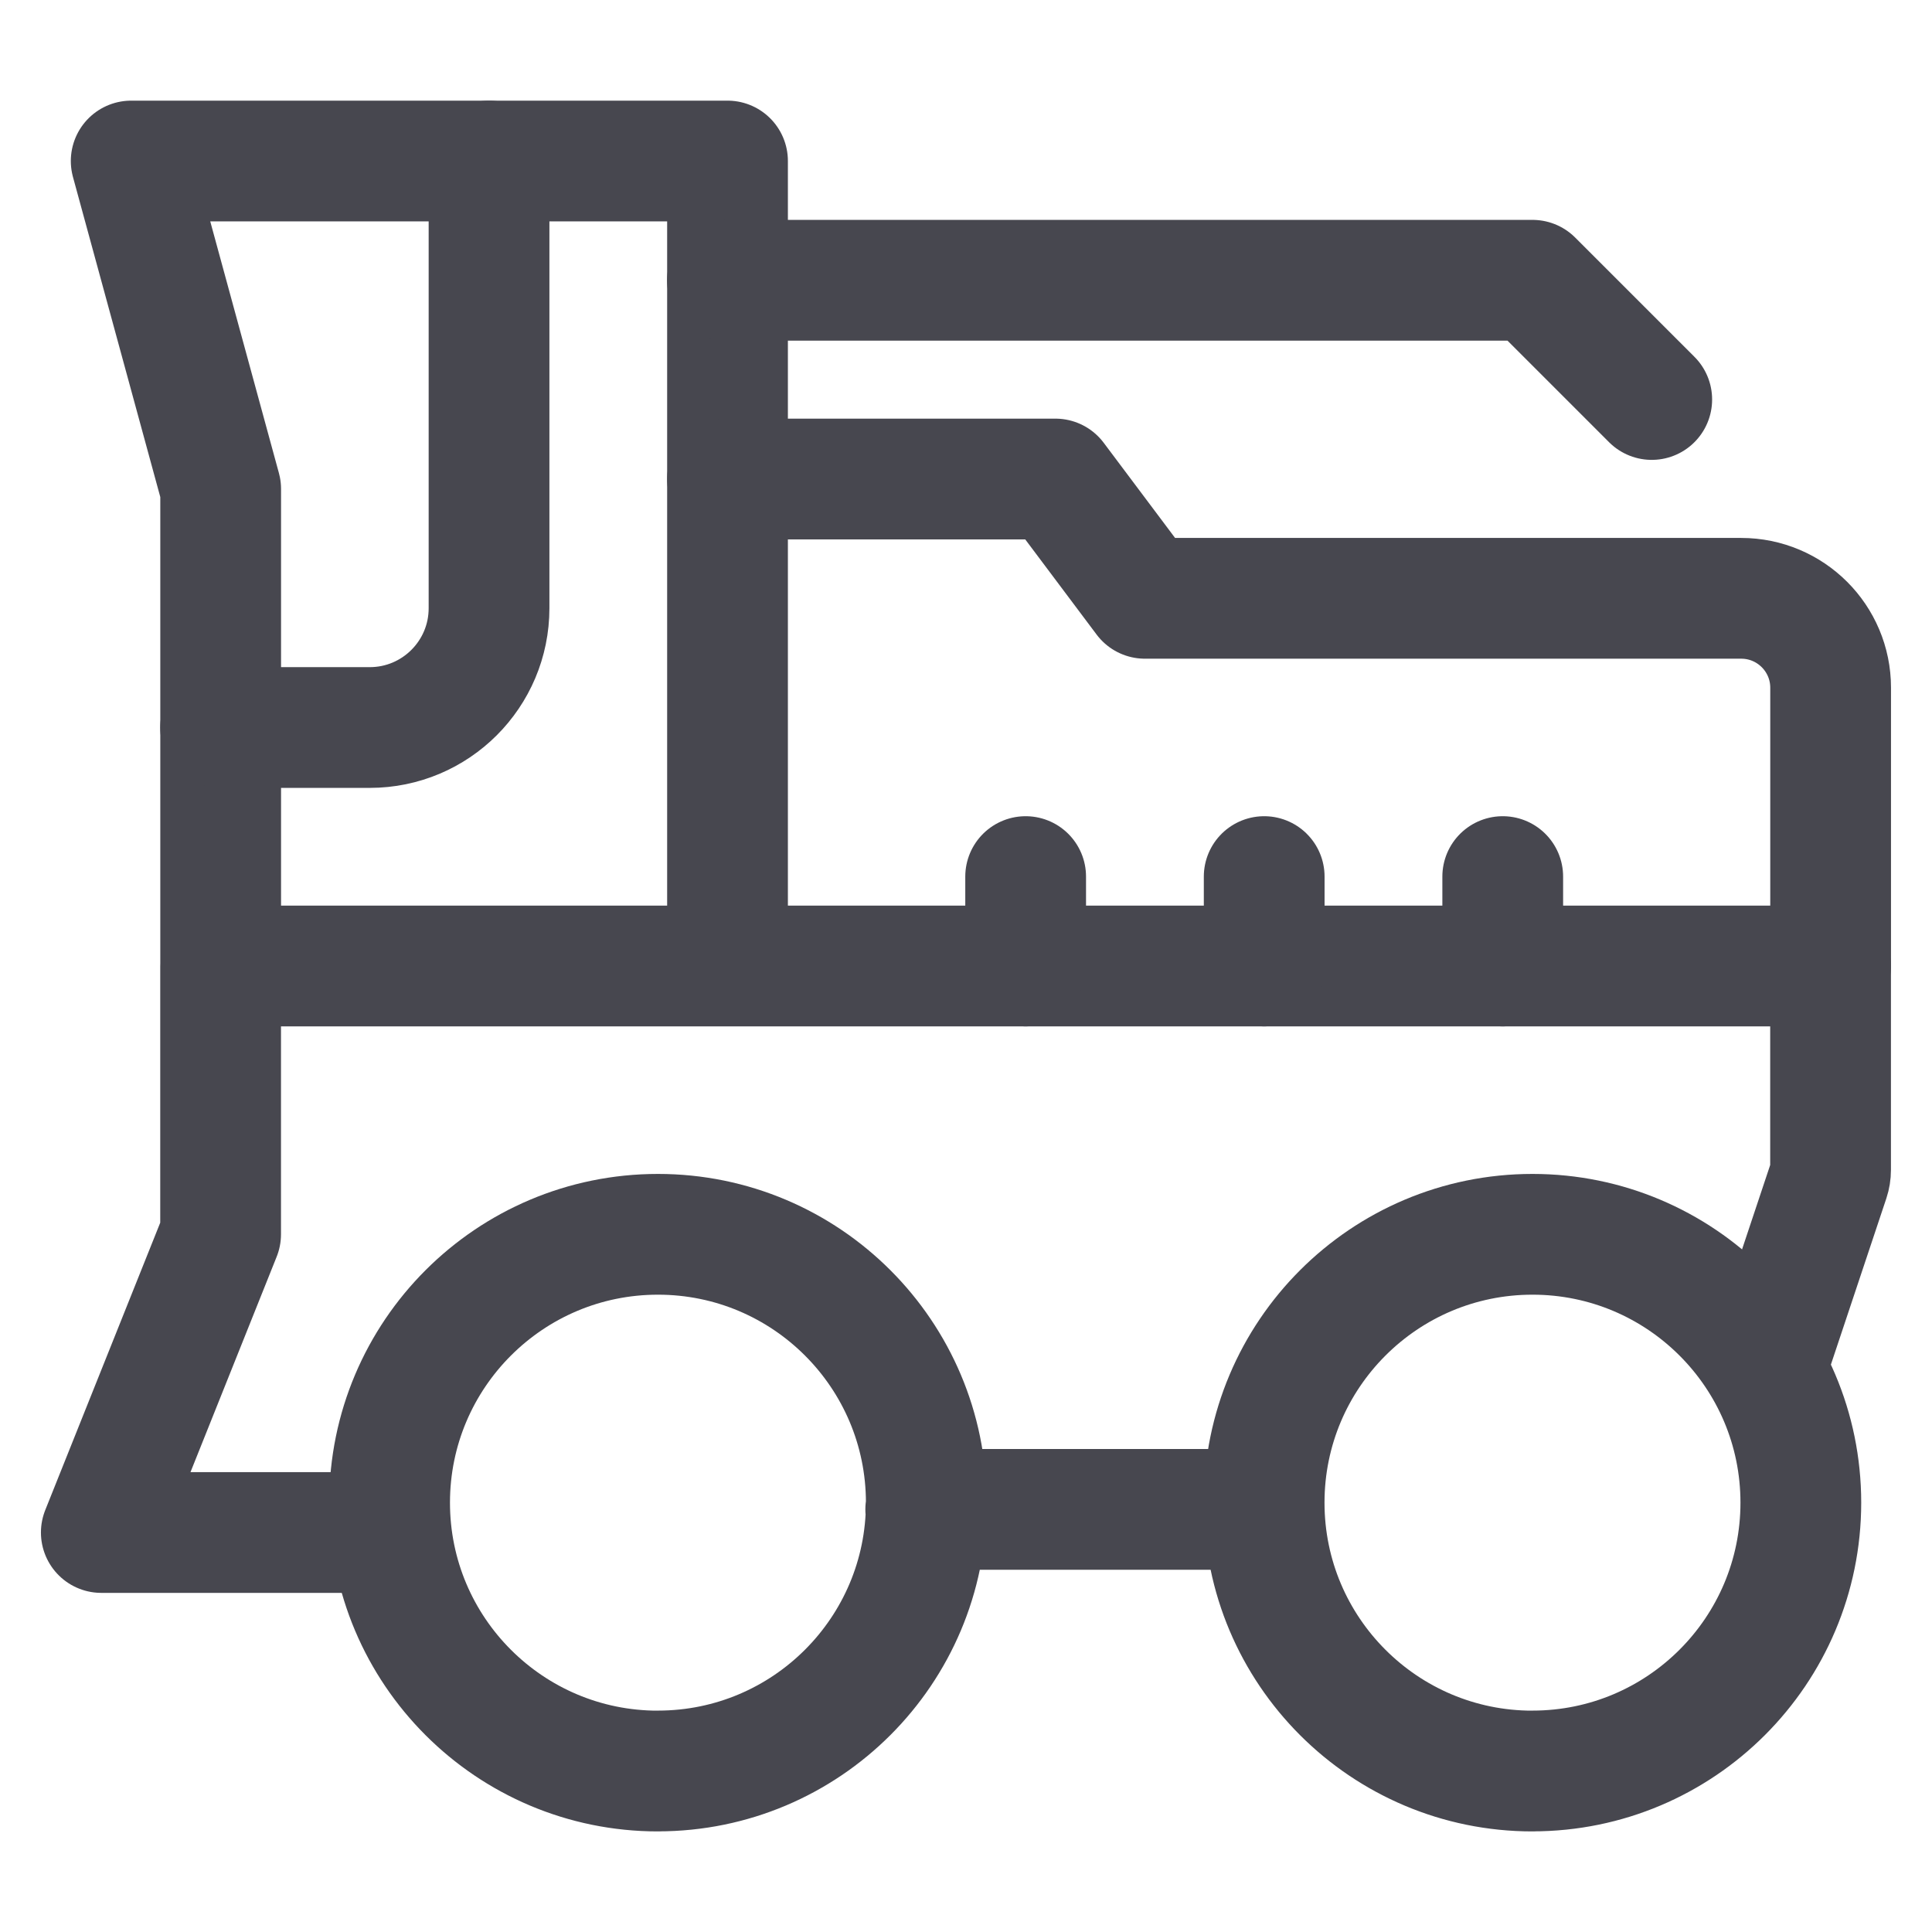
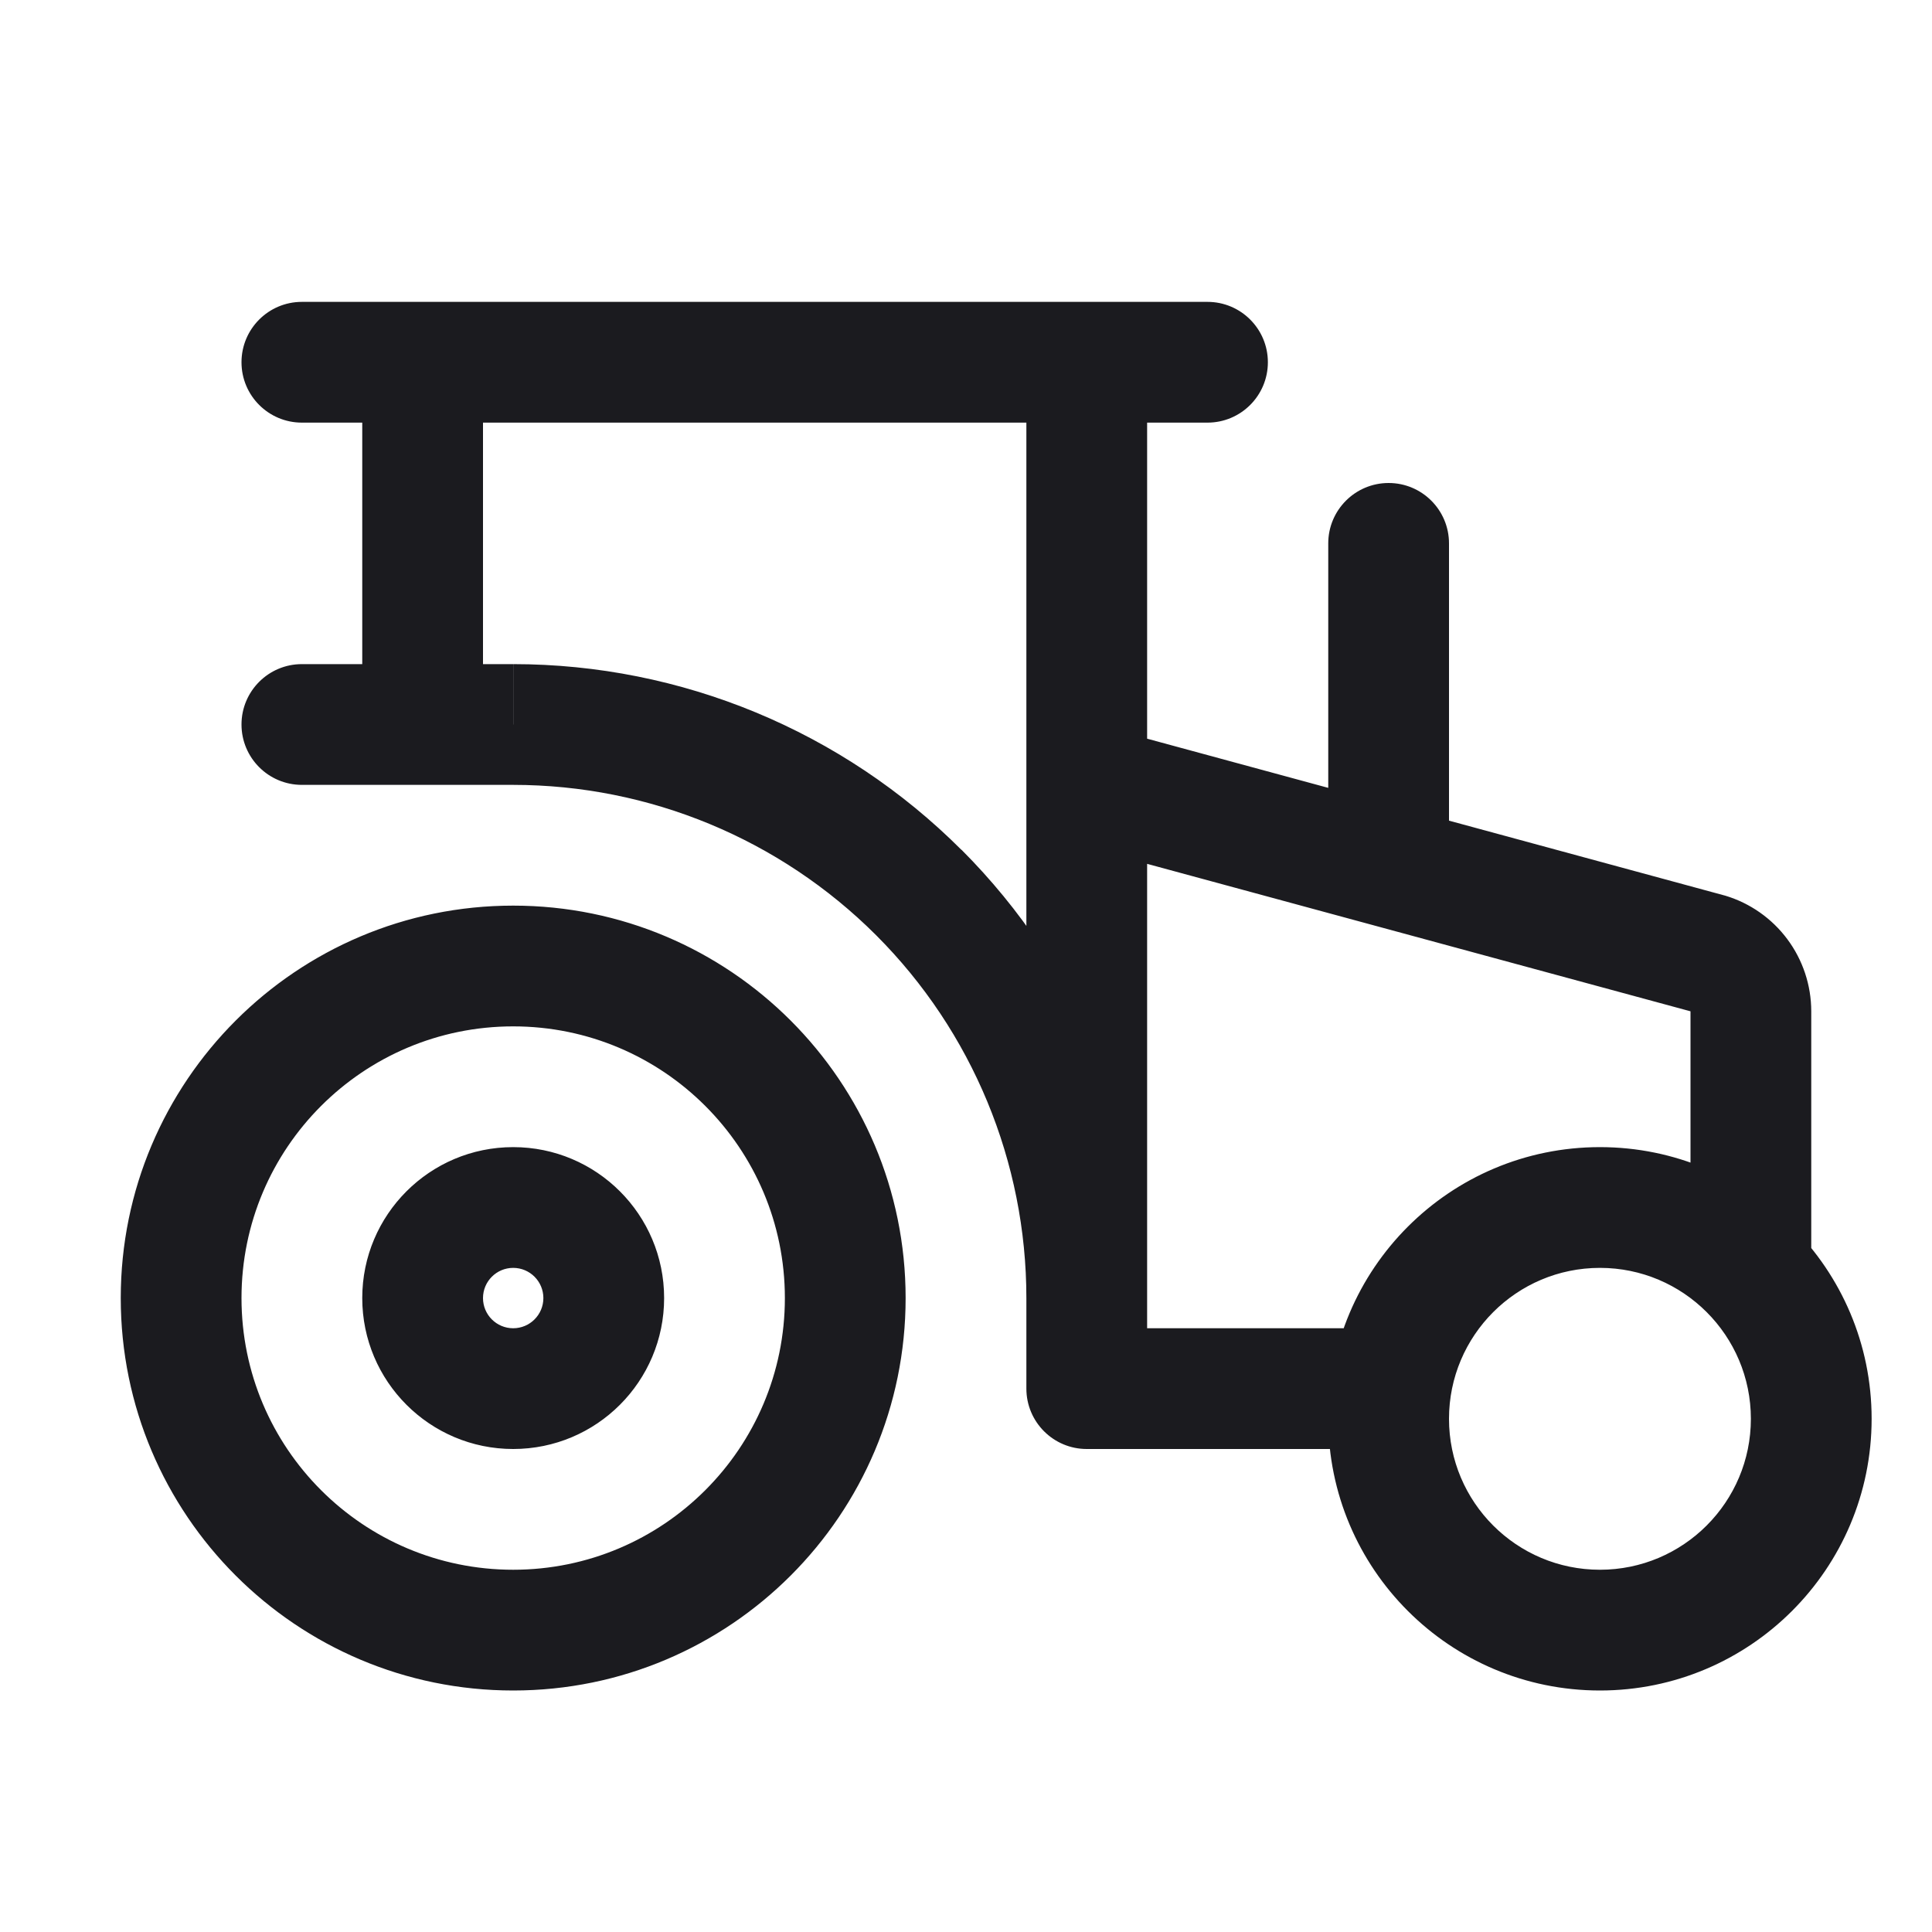
- <svg xmlns="http://www.w3.org/2000/svg" width="32" height="32" fill="none">
-   <path d="M25.383 29.333a4.444 4.444 0 1 0 0-8.889 4.444 4.444 0 0 0 0 8.89ZM10.898 29.333a4.444 4.444 0 1 0 0-8.889 4.444 4.444 0 0 0 0 8.89ZM20.667 25h-5.334" stroke="#47474F" stroke-width="2" stroke-linecap="round" stroke-linejoin="round" />
-   <path d="M6.348 25.383h-4.67l1.976-4.939V16H30.32v3.377a.496.496 0 0 1-.025.156l-.963 2.887M12.05 16V2.667H2.173l1.482 5.432V16" stroke="#47474F" stroke-width="2" stroke-linecap="round" stroke-linejoin="round" />
-   <path d="M12.05 7.934h5.431l1.482 1.976h9.876c.819 0 1.482.663 1.482 1.481v4.61M8.1 2.667v7.407c0 1.091-.885 1.976-1.976 1.976h-2.47M27.358 6.617l-1.975-1.975H12.049M16.988 14.519V16M20.939 14.519V16M24.89 14.519V16" stroke="#47474F" stroke-width="2" stroke-linecap="round" stroke-linejoin="round" />
+ <svg xmlns="http://www.w3.org/2000/svg" width="24" height="24" viewBox="0 0 24 24" fill="none">
+   <path d="M21 15.75a.75.75 0 0 0 1.5 0H21Zm.75-3.188h.75-.75Zm-.534-.718.215-.718a.598.598 0 0 0-.019-.005l-.196.723ZM4.5 9A.75.75 0 0 0 6 9H4.5Zm-.75-5.25a.75.75 0 0 0 0 1.5v-1.5ZM15 5.25a.75.75 0 0 0 0-1.5v1.5Zm-11.25 3a.75.75 0 0 0 0 1.5v-1.5ZM6.375 9v-.75V9Zm7.125 8.25h-.75c0 .414.336.75.75.75v-.75Zm3.776.75a.75.75 0 1 0 0-1.5V18Zm-.776-7.235a.75.75 0 0 0 1.5 0h-1.5ZM18 6.75a.75.75 0 0 0-1.5 0H18Zm4.5 10.875h-.75c0 1.035-.84 1.875-1.875 1.875V21a3.375 3.375 0 0 0 3.375-3.375h-.75Zm-2.625 2.625v-.75A1.875 1.875 0 0 1 18 17.625h-1.5A3.375 3.375 0 0 0 19.875 21v-.75Zm-2.625-2.625H18c0-1.035.84-1.875 1.875-1.875v-1.5a3.375 3.375 0 0 0-3.375 3.375h.75ZM19.875 15v.75c1.035 0 1.875.84 1.875 1.875h1.5a3.375 3.375 0 0 0-3.375-3.375V15ZM10.5 16.125h-.75A3.375 3.375 0 0 1 6.375 19.5V21a4.875 4.875 0 0 0 4.875-4.875h-.75ZM6.375 20.25v-.75A3.375 3.375 0 0 1 3 16.125H1.5A4.875 4.875 0 0 0 6.375 21v-.75ZM2.25 16.125H3a3.375 3.375 0 0 1 3.375-3.375v-1.5A4.875 4.875 0 0 0 1.5 16.125h.75ZM6.375 12v.75a3.375 3.375 0 0 1 3.375 3.375h1.5a4.875 4.875 0 0 0-4.875-4.875V12ZM7.5 16.125h-.75a.375.375 0 0 1-.375.375V18c1.036 0 1.875-.84 1.875-1.875H7.5ZM6.375 17.25v-.75A.375.375 0 0 1 6 16.125H4.5C4.5 17.16 5.34 18 6.375 18v-.75ZM5.25 16.125H6c0-.207.168-.375.375-.375v-1.5c-1.036 0-1.875.84-1.875 1.875h.75ZM6.375 15v.75c.207 0 .375.168.375.375h1.5c0-1.036-.84-1.875-1.875-1.875V15Zm15.375.75h.75v-3.188H21v3.188h.75Zm0-3.188h.75a1.5 1.5 0 0 0-.297-.895l-.601.448-.602.448h.75Zm-.148-.447.601-.448a1.5 1.5 0 0 0-.772-.541l-.215.718-.216.719.602-.448Zm-.386-.27.196-.724-7.715-2.095-.197.724-.197.724 7.716 2.094.197-.724ZM13.5 9.75h.75V4.5h-1.5v5.25h.75Zm0-5.25v-.75H5.25v1.5h8.25V4.5Zm-8.25 0H4.5V9H6V4.5h-.75Zm-1.5 0v.75h1.5v-1.5h-1.5v.75Zm9.75 0v.75H15v-1.5h-1.5v.75ZM3.75 9v.75h2.625v-1.5H3.75V9Zm2.625 0v.75c1.69 0 3.312.672 4.508 1.867l.53-.53.53-.53A7.875 7.875 0 0 0 6.376 8.25V9Zm5.038 2.087-.53.53a6.375 6.375 0 0 1 1.867 4.508h1.5c0-2.089-.83-4.092-2.306-5.569l-.53.53Zm2.087 5.038h-.75v1.125h1.5v-1.125h-.75Zm0 1.125V18h3.776v-1.5H13.5v.75Zm0-7.5h-.75v7.5h1.5v-7.5h-.75Zm3.75 1.015H18V6.75h-1.5v4.015h.75Z" fill="#1B1B1F" />
</svg>
